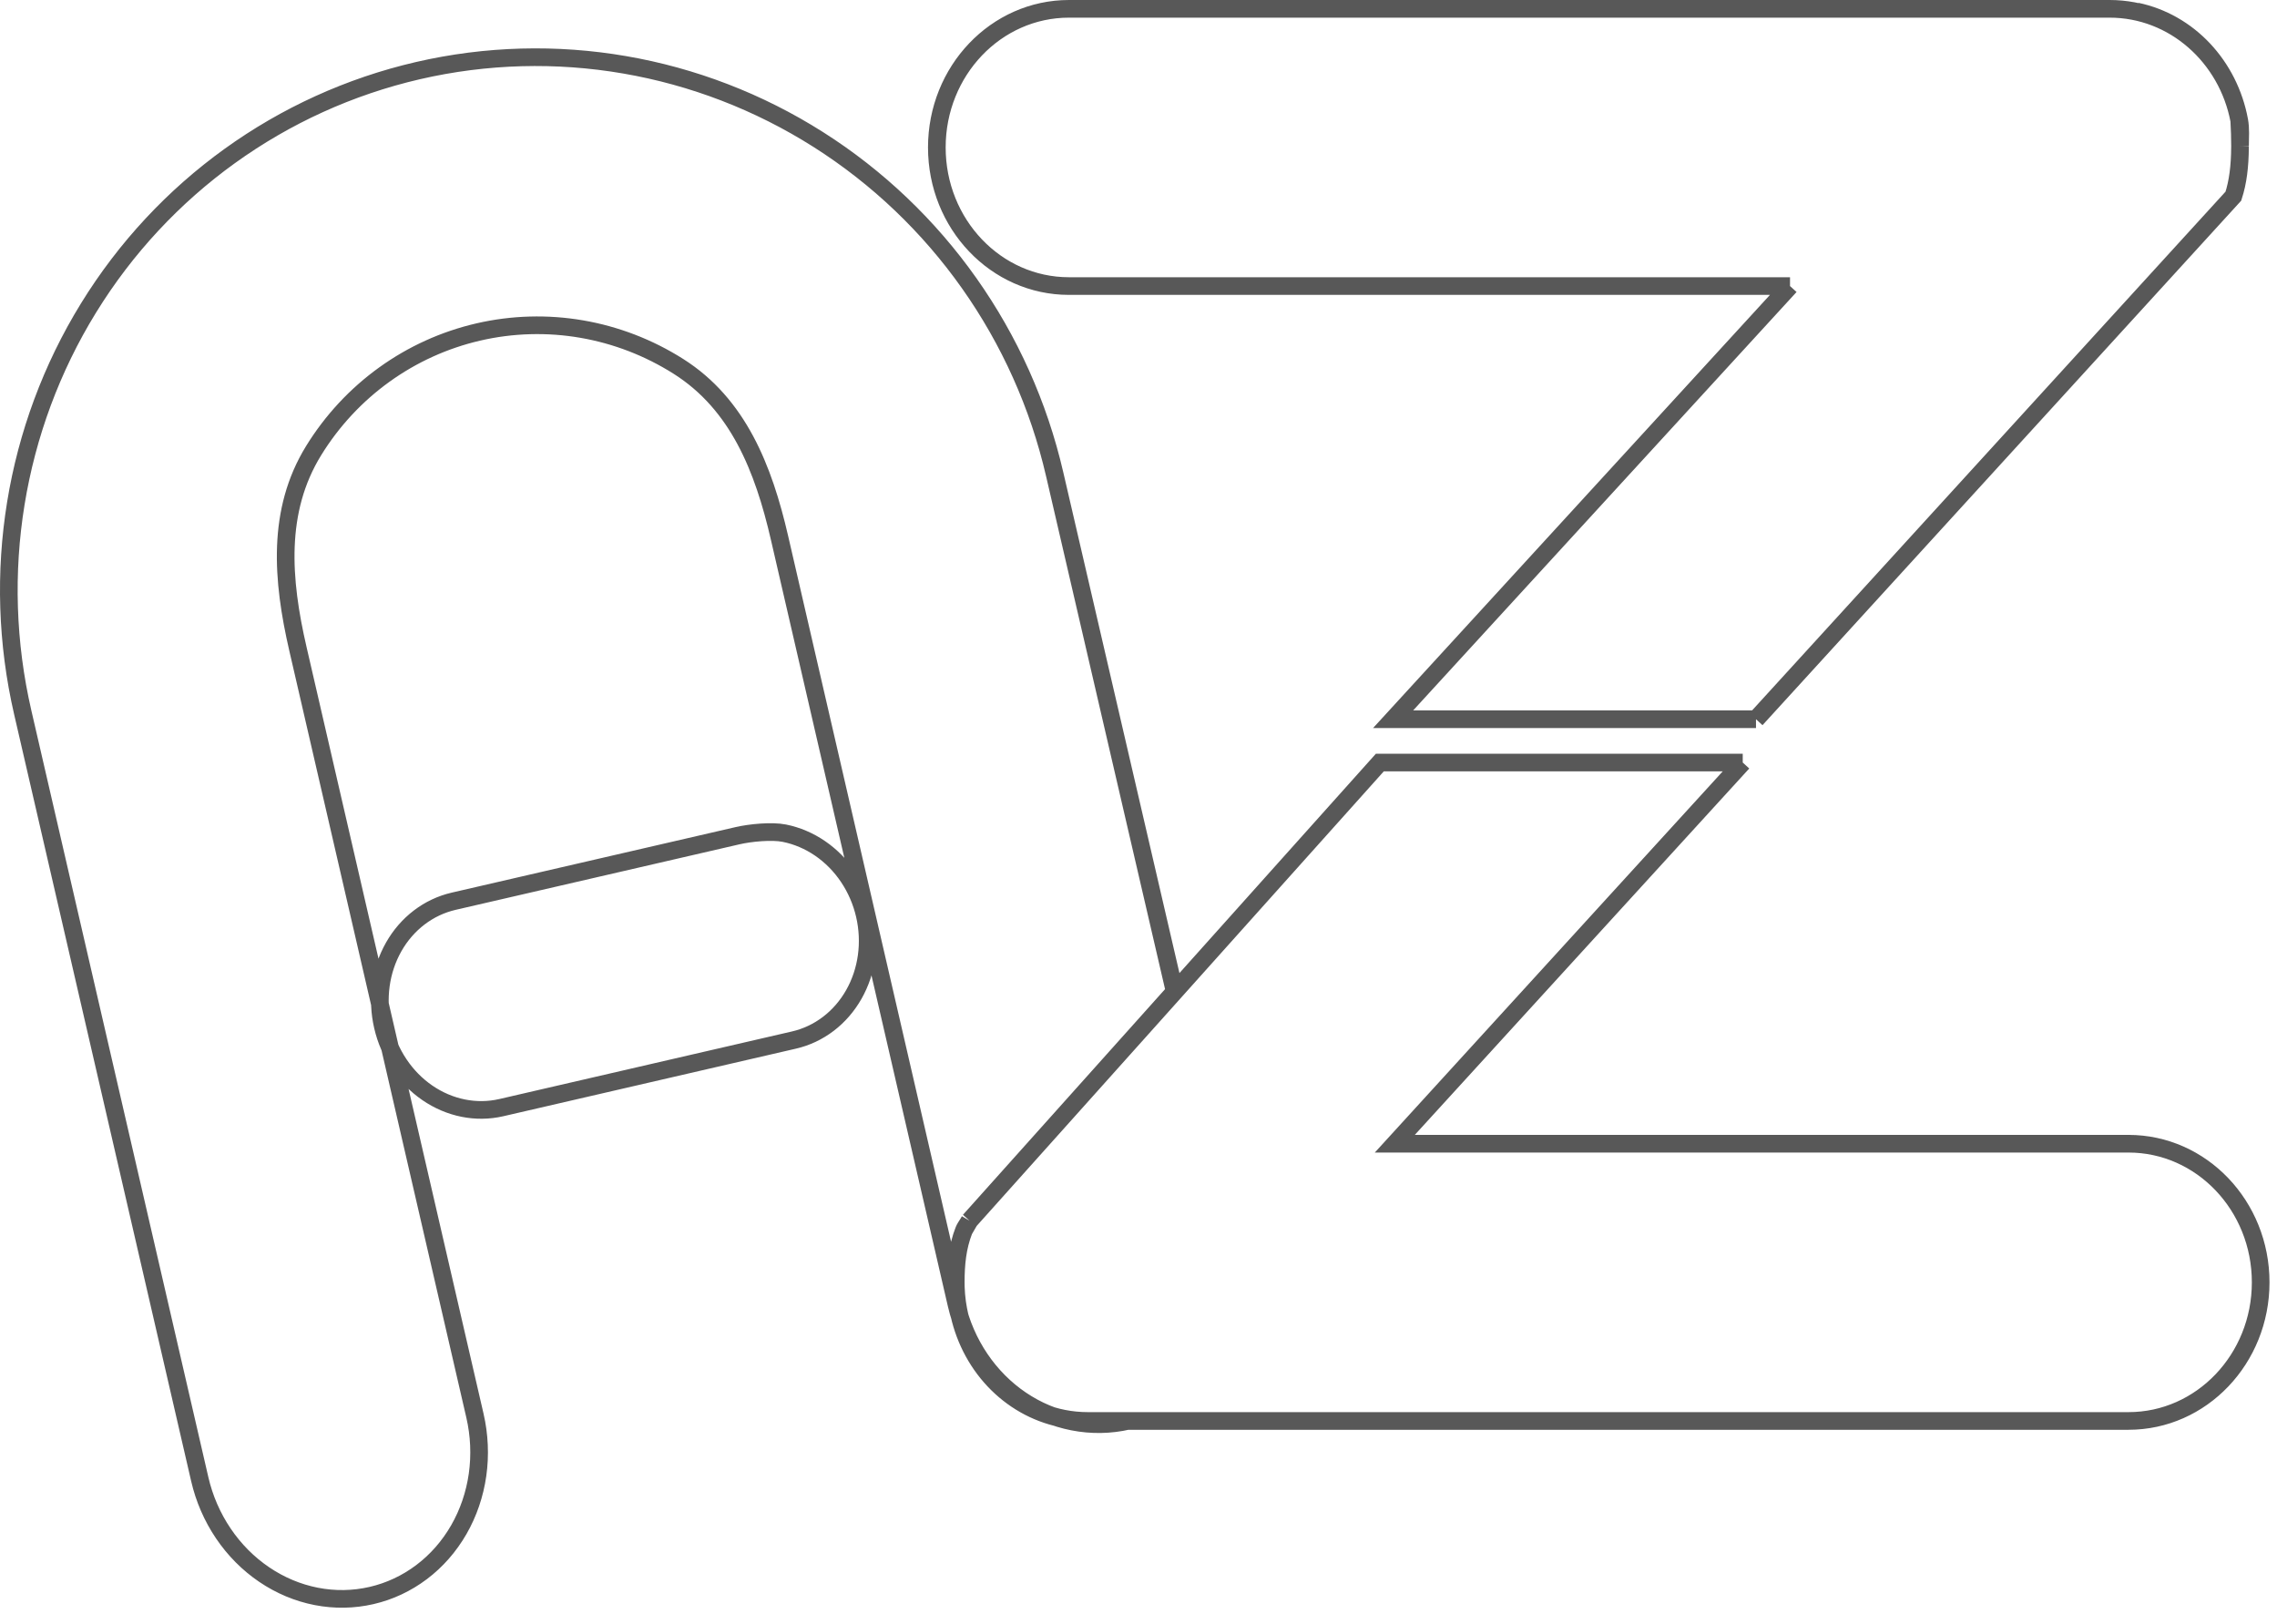
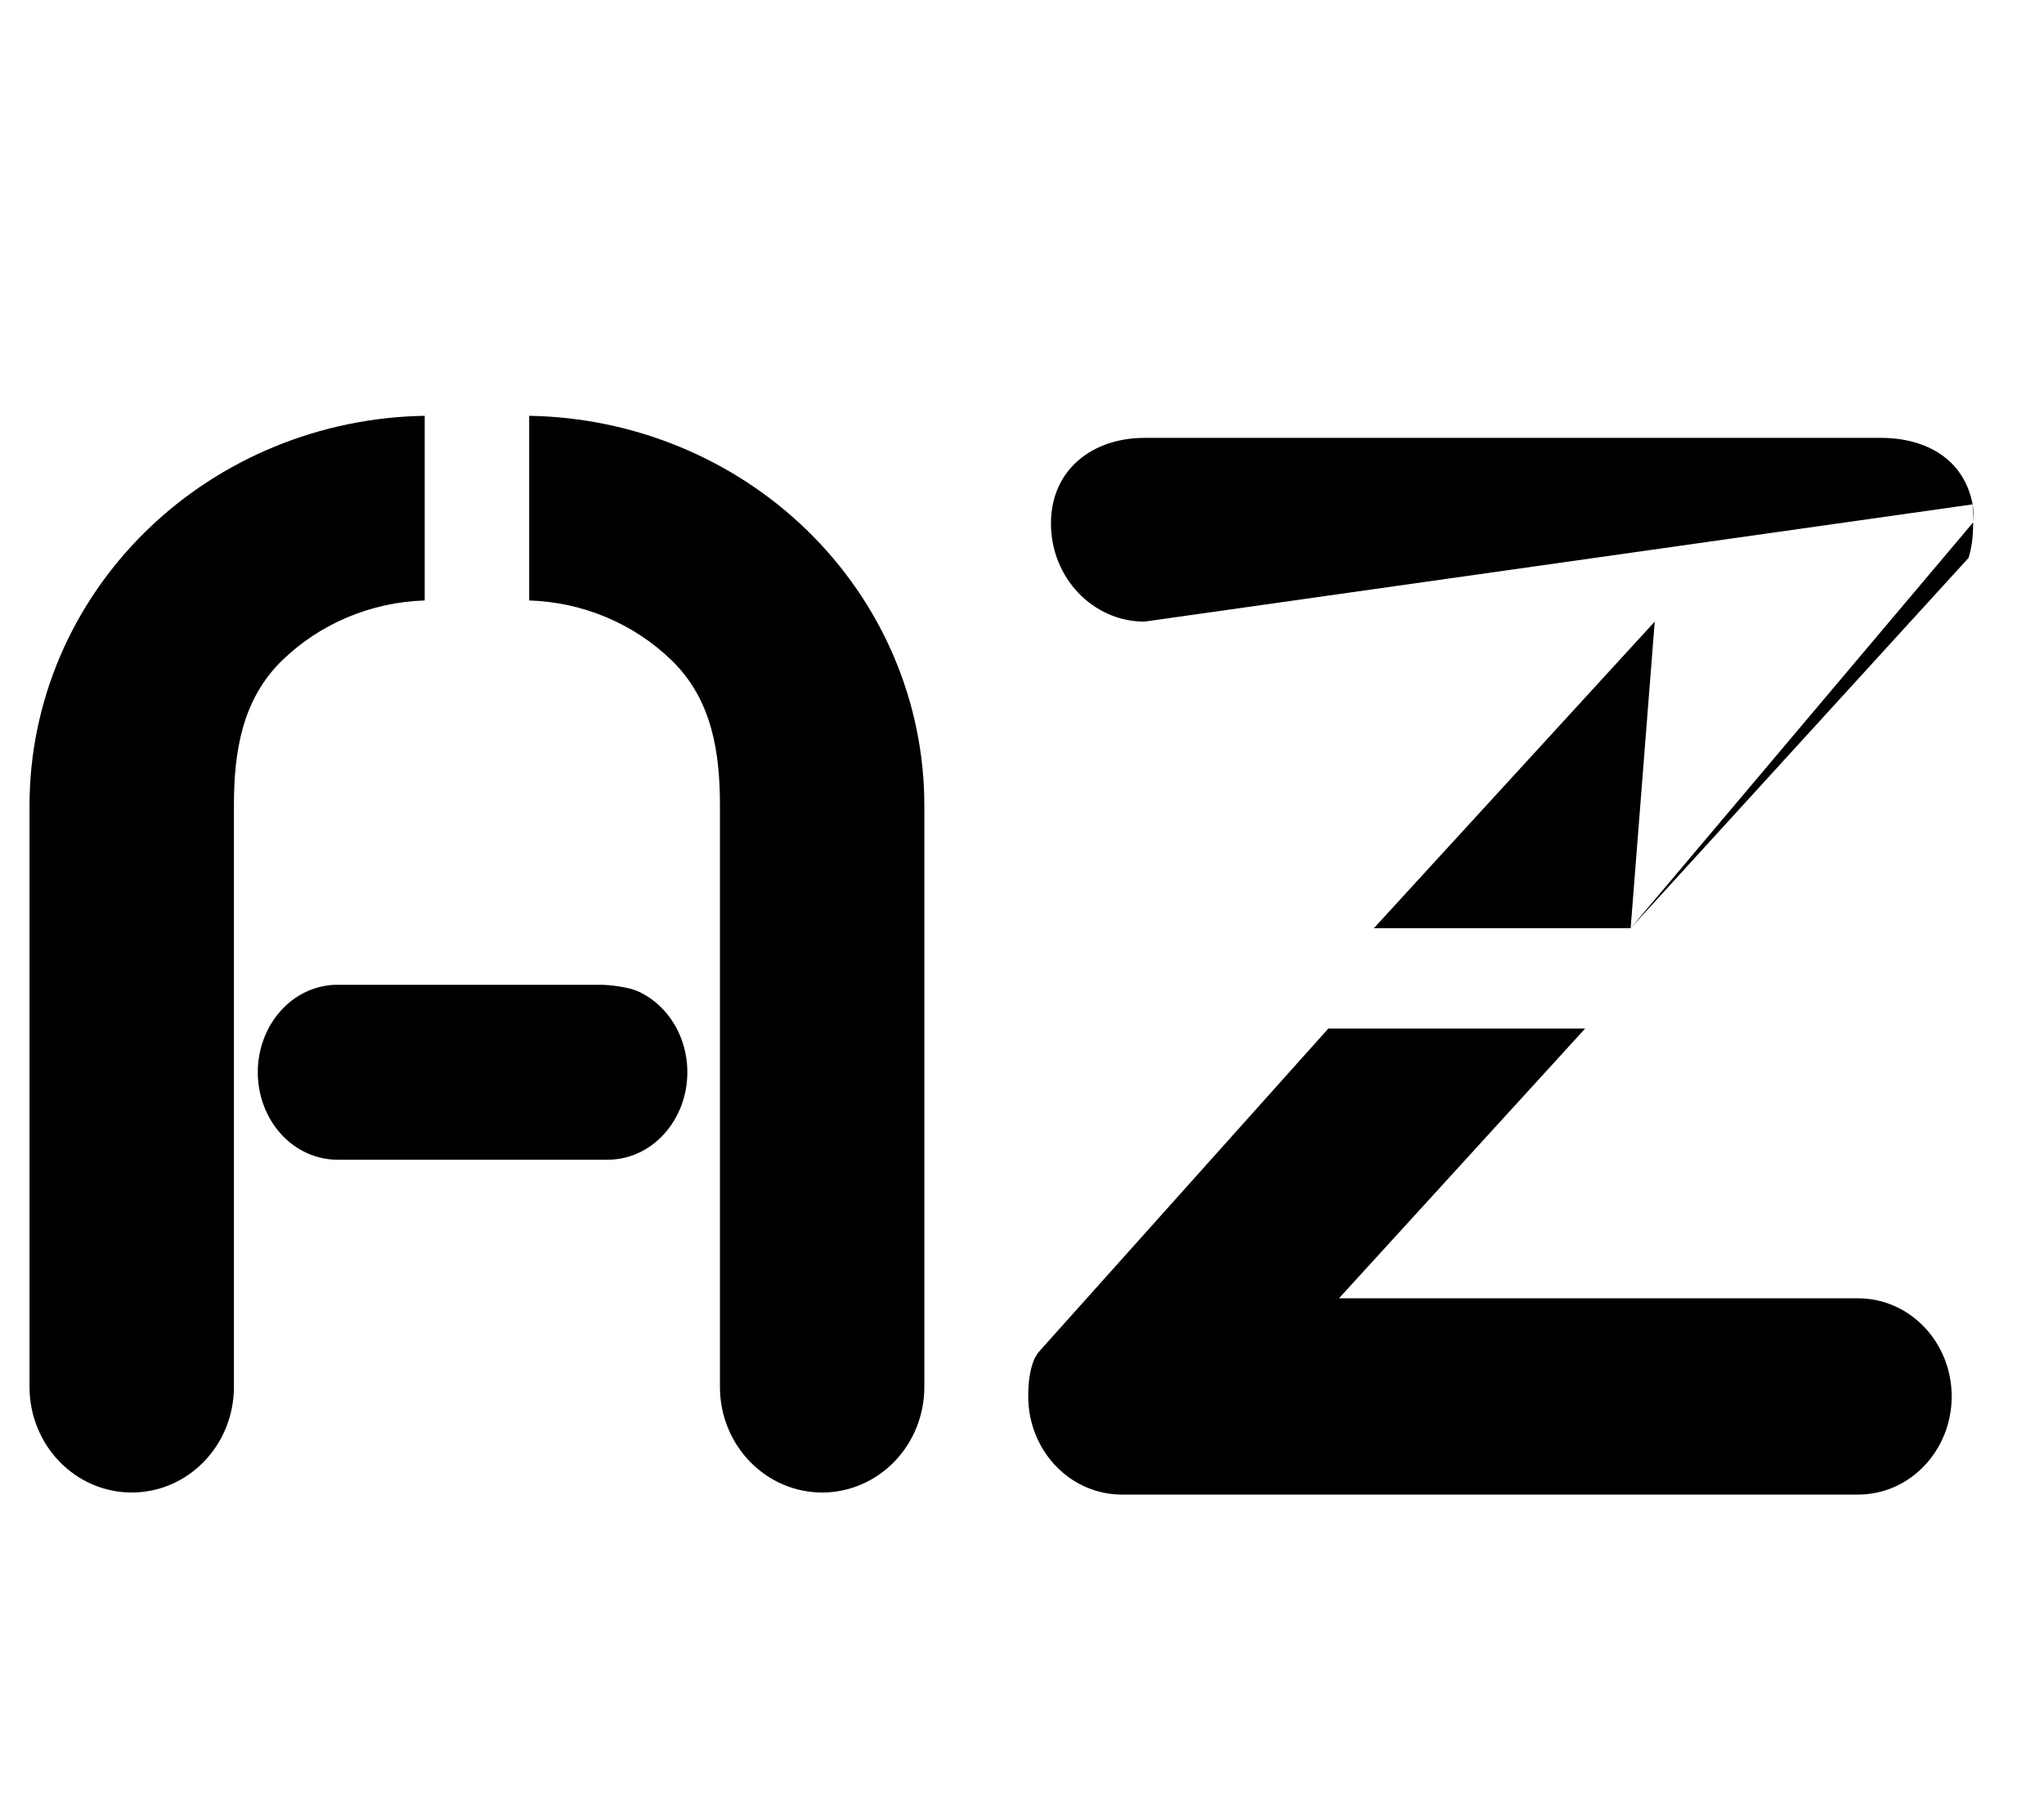
- <svg xmlns="http://www.w3.org/2000/svg" width="129" height="92" viewBox="0 0 129 92" fill="none">
-   <path d="M63.921 80.492C62.898 80.728 61.834 80.745 60.791 80.541C59.748 80.338 58.746 79.918 57.842 79.306C56.938 78.694 56.151 77.902 55.524 76.974C54.897 76.047 54.443 75.002 54.189 73.9L44.161 30.465C43.255 26.538 41.82 22.902 38.438 20.758C35.056 18.614 30.978 17.912 27.102 18.807C23.225 19.702 19.868 22.121 17.768 25.53C15.668 28.94 15.972 32.837 16.879 36.764L26.907 80.199C27.161 81.301 27.211 82.438 27.055 83.547C26.898 84.655 26.537 85.713 25.993 86.659C25.449 87.605 24.733 88.422 23.884 89.062C23.036 89.702 22.073 90.153 21.049 90.389C20.025 90.626 18.962 90.643 17.918 90.439C16.875 90.236 15.873 89.816 14.97 89.204C14.066 88.592 13.278 87.8 12.652 86.872C12.025 85.945 11.571 84.9 11.317 83.798L1.289 40.363C-0.524 32.509 0.816 24.265 5.016 17.446C9.216 10.626 15.931 5.79 23.683 4C31.436 2.21 39.591 3.614 46.355 7.902C53.119 12.19 57.938 19.012 59.751 26.866L66.55 56.177M120.682 64.794H120.588M120.588 64.794C124.723 64.794 128.075 68.31 128.075 72.647C128.075 76.984 124.723 80.5 120.588 80.5H61.633C57.869 80.5 54.753 77.586 54.225 73.791M120.588 64.794H79.02L98.732 43.199M54.927 69.154L54.844 69.297M54.927 69.154C54.905 69.197 54.876 69.246 54.844 69.297M54.927 69.154L66.55 56.177M54.844 69.297C54.76 69.43 54.657 69.58 54.609 69.703M54.844 69.297L54.609 69.703M54.609 69.703C54.236 70.66 54.147 71.621 54.147 72.647C54.147 72.74 54.148 72.832 54.151 72.923C54.161 73.217 54.186 73.506 54.225 73.791M60.097 80.349C58.663 80.046 57.346 79.298 56.312 78.2C55.278 77.102 54.574 75.703 54.289 74.179C54.265 74.05 54.243 73.92 54.225 73.791M98.732 43.199H78.173L66.55 56.177M98.732 43.199H98.633M78.928 40.745H99.483M99.483 40.745H78.925L101.411 16.206M99.483 40.745L126.529 11.112C126.789 10.31 126.896 9.419 126.904 8.353C126.904 8.323 126.904 8.294 126.905 8.264M101.411 16.206L101.24 16.394M101.411 16.206H60.468M121.052 0.651C122.486 0.954 123.804 1.702 124.838 2.8C125.871 3.898 126.576 5.297 126.861 6.821L126.861 6.823M126.905 8.264C126.906 7.816 126.89 7.338 126.861 6.823M126.905 8.264C126.909 7.772 126.949 7.29 126.861 6.823M126.861 6.823C126.183 3.219 123.152 0.5 119.516 0.5H60.561C56.426 0.5 53.075 4.016 53.075 8.353C53.075 12.69 56.426 16.206 60.561 16.206M25.701 51.057L41.791 47.343C42.495 47.18 43.715 47.058 44.433 47.201C45.152 47.345 45.842 47.639 46.466 48.067C47.089 48.495 47.633 49.048 48.066 49.695C48.499 50.342 48.814 51.07 48.991 51.838C49.168 52.606 49.205 53.398 49.099 54.17C48.993 54.941 48.747 55.677 48.374 56.335C48.002 56.992 47.51 57.56 46.927 58.004C46.344 58.448 45.682 58.76 44.977 58.922L28.4 62.75C26.978 63.078 25.472 62.777 24.213 61.913C22.954 61.049 22.045 59.692 21.688 58.142C21.329 56.591 21.551 54.974 22.304 53.645C23.057 52.316 24.279 51.386 25.701 51.057Z" stroke="#585858" />
+ <svg xmlns="http://www.w3.org/2000/svg" data-name="logo" viewBox="0 0 90 80" width="90" height="80" aria-hidden="true" focusable="false" class="logo">
+   <g id="brow-left" transform="translate(1 18) scale(0.6) rotate(360)">
+     <path d="M29.5 14.054C25.575 14.177 21.835 15.741 19.045 18.446C16.08 21.321 15.5 25.2 15.5 29.091V71.758C15.5 72.776 15.305 73.785 14.927 74.726C14.549 75.666 13.995 76.519 13.298 77.237C12.601 77.956 11.774 78.525 10.865 78.913C9.956 79.301 8.983 79.5 8 79.5C7.017 79.5 6.044 79.301 5.135 78.913C4.226 78.525 3.399 77.956 2.702 77.237C2.005 76.519 1.451 75.666 1.073 74.726C0.695 73.785 0.5 72.776 0.5 71.758V29.091C0.5 21.513 3.604 14.243 9.135 8.88C14.548 3.631 21.852 0.631 29.5 0.506V14.054Z" />
+   </g>
+   <g id="brow-right" transform="translate(23 18) scale(0.6) rotate(360)">
+     <path d="M0.5 0.506C8.148 0.631 15.452 3.631 20.865 8.88C26.396 14.243 29.5 21.513 29.5 29.091V71.758C29.5 72.776 29.305 73.785 28.927 74.726C28.549 75.666 27.995 76.519 27.298 77.237C26.601 77.956 25.774 78.525 24.865 78.913C23.956 79.301 22.983 79.5 22 79.5C21.017 79.5 20.044 79.301 19.135 78.913C18.226 78.525 17.399 77.956 16.702 77.237C16.005 76.519 15.451 75.666 15.073 74.726C14.695 73.785 14.5 72.776 14.5 71.758V29.091C14.5 25.2 13.92 21.321 10.955 18.446C8.165 15.741 4.425 14.177 0.5 14.054V0.506Z" />
+   </g>
+   <g id="eye-right" transform="translate(11 43) scale(0.7) rotate(360)">
+     <path d="M5.504 0.5H22.018C22.349 0.5 22.806 0.537 23.262 0.609C23.724 0.683 24.144 0.788 24.418 0.912C25.022 1.185 25.574 1.587 26.041 2.096C26.508 2.605 26.881 3.211 27.136 3.882C27.39 4.552 27.521 5.272 27.521 6C27.521 6.728 27.39 7.448 27.136 8.118C26.881 8.789 26.508 9.395 26.041 9.904C25.574 10.413 25.022 10.815 24.418 11.088C23.814 11.361 23.168 11.5 22.518 11.5H5.504C4.191 11.5 2.923 10.932 1.98 9.904C1.037 8.876 0.5 7.472 0.5 6C0.5 4.528 1.037 3.124 1.98 2.096C2.923 1.068 4.191 0.5 5.504 0.5Z" />
+   </g>
+   <g id="mouth-left" transform="translate(46 19) scale(0.55)">
+     <path d="M26.353 39.745H46.908M46.908 39.745H26.35L48.836 15.206M46.908 39.745L73.955 10.112C74.214 9.31 74.322 8.419 74.33 7.353C74.33 7.323 74.33 7.294 74.33 7.264M48.836 15.206L48.666 15.394M48.836 15.206H28.364H7.893M74.286 5.821L74.286 5.823M74.33 7.264C74.331 6.816 74.315 6.338 74.286 5.823M74.33 7.264C74.335 6.772 74.374 6.29 74.286 5.823M74.286 5.823C73.608 2.218 70.577 0.5 66.942 0.5H7.986C3.852 0.5 0.5 3.016 0.5 7.353C0.5 11.69 3.852 15.206 7.986 15.206" />
+   </g>
+   <g id="mouth-right" transform="translate(45 45) scale(0.55)">
+     <path d="M0.962 27.003C0.589 27.96 0.5 28.922 0.5 29.948C0.5 30.04 0.502 30.132 0.505 30.224C0.514 30.517 0.539 30.807 0.579 31.091C0.61 31.316 0.65 31.538 0.7 31.757C0.711 31.806 0.722 31.856 0.734 31.905C1.393 34.6 3.383 36.737 5.925 37.499C6.58 37.696 7.271 37.801 7.986 37.801H10.237H66.942C71.076 37.801 74.428 34.285 74.428 29.948C74.428 25.611 71.076 22.095 66.942 22.095H25.374L45.086 0.5H44.986H24.527L12.903 13.477L1.28 26.455M0.962 27.003L1.197 26.597M0.962 27.003C1.01 26.881 1.114 26.73 1.197 26.597M1.197 26.597C1.229 26.546 1.258 26.498 1.28 26.455M1.197 26.597L1.28 26.455" />
+   </g>
</svg>
